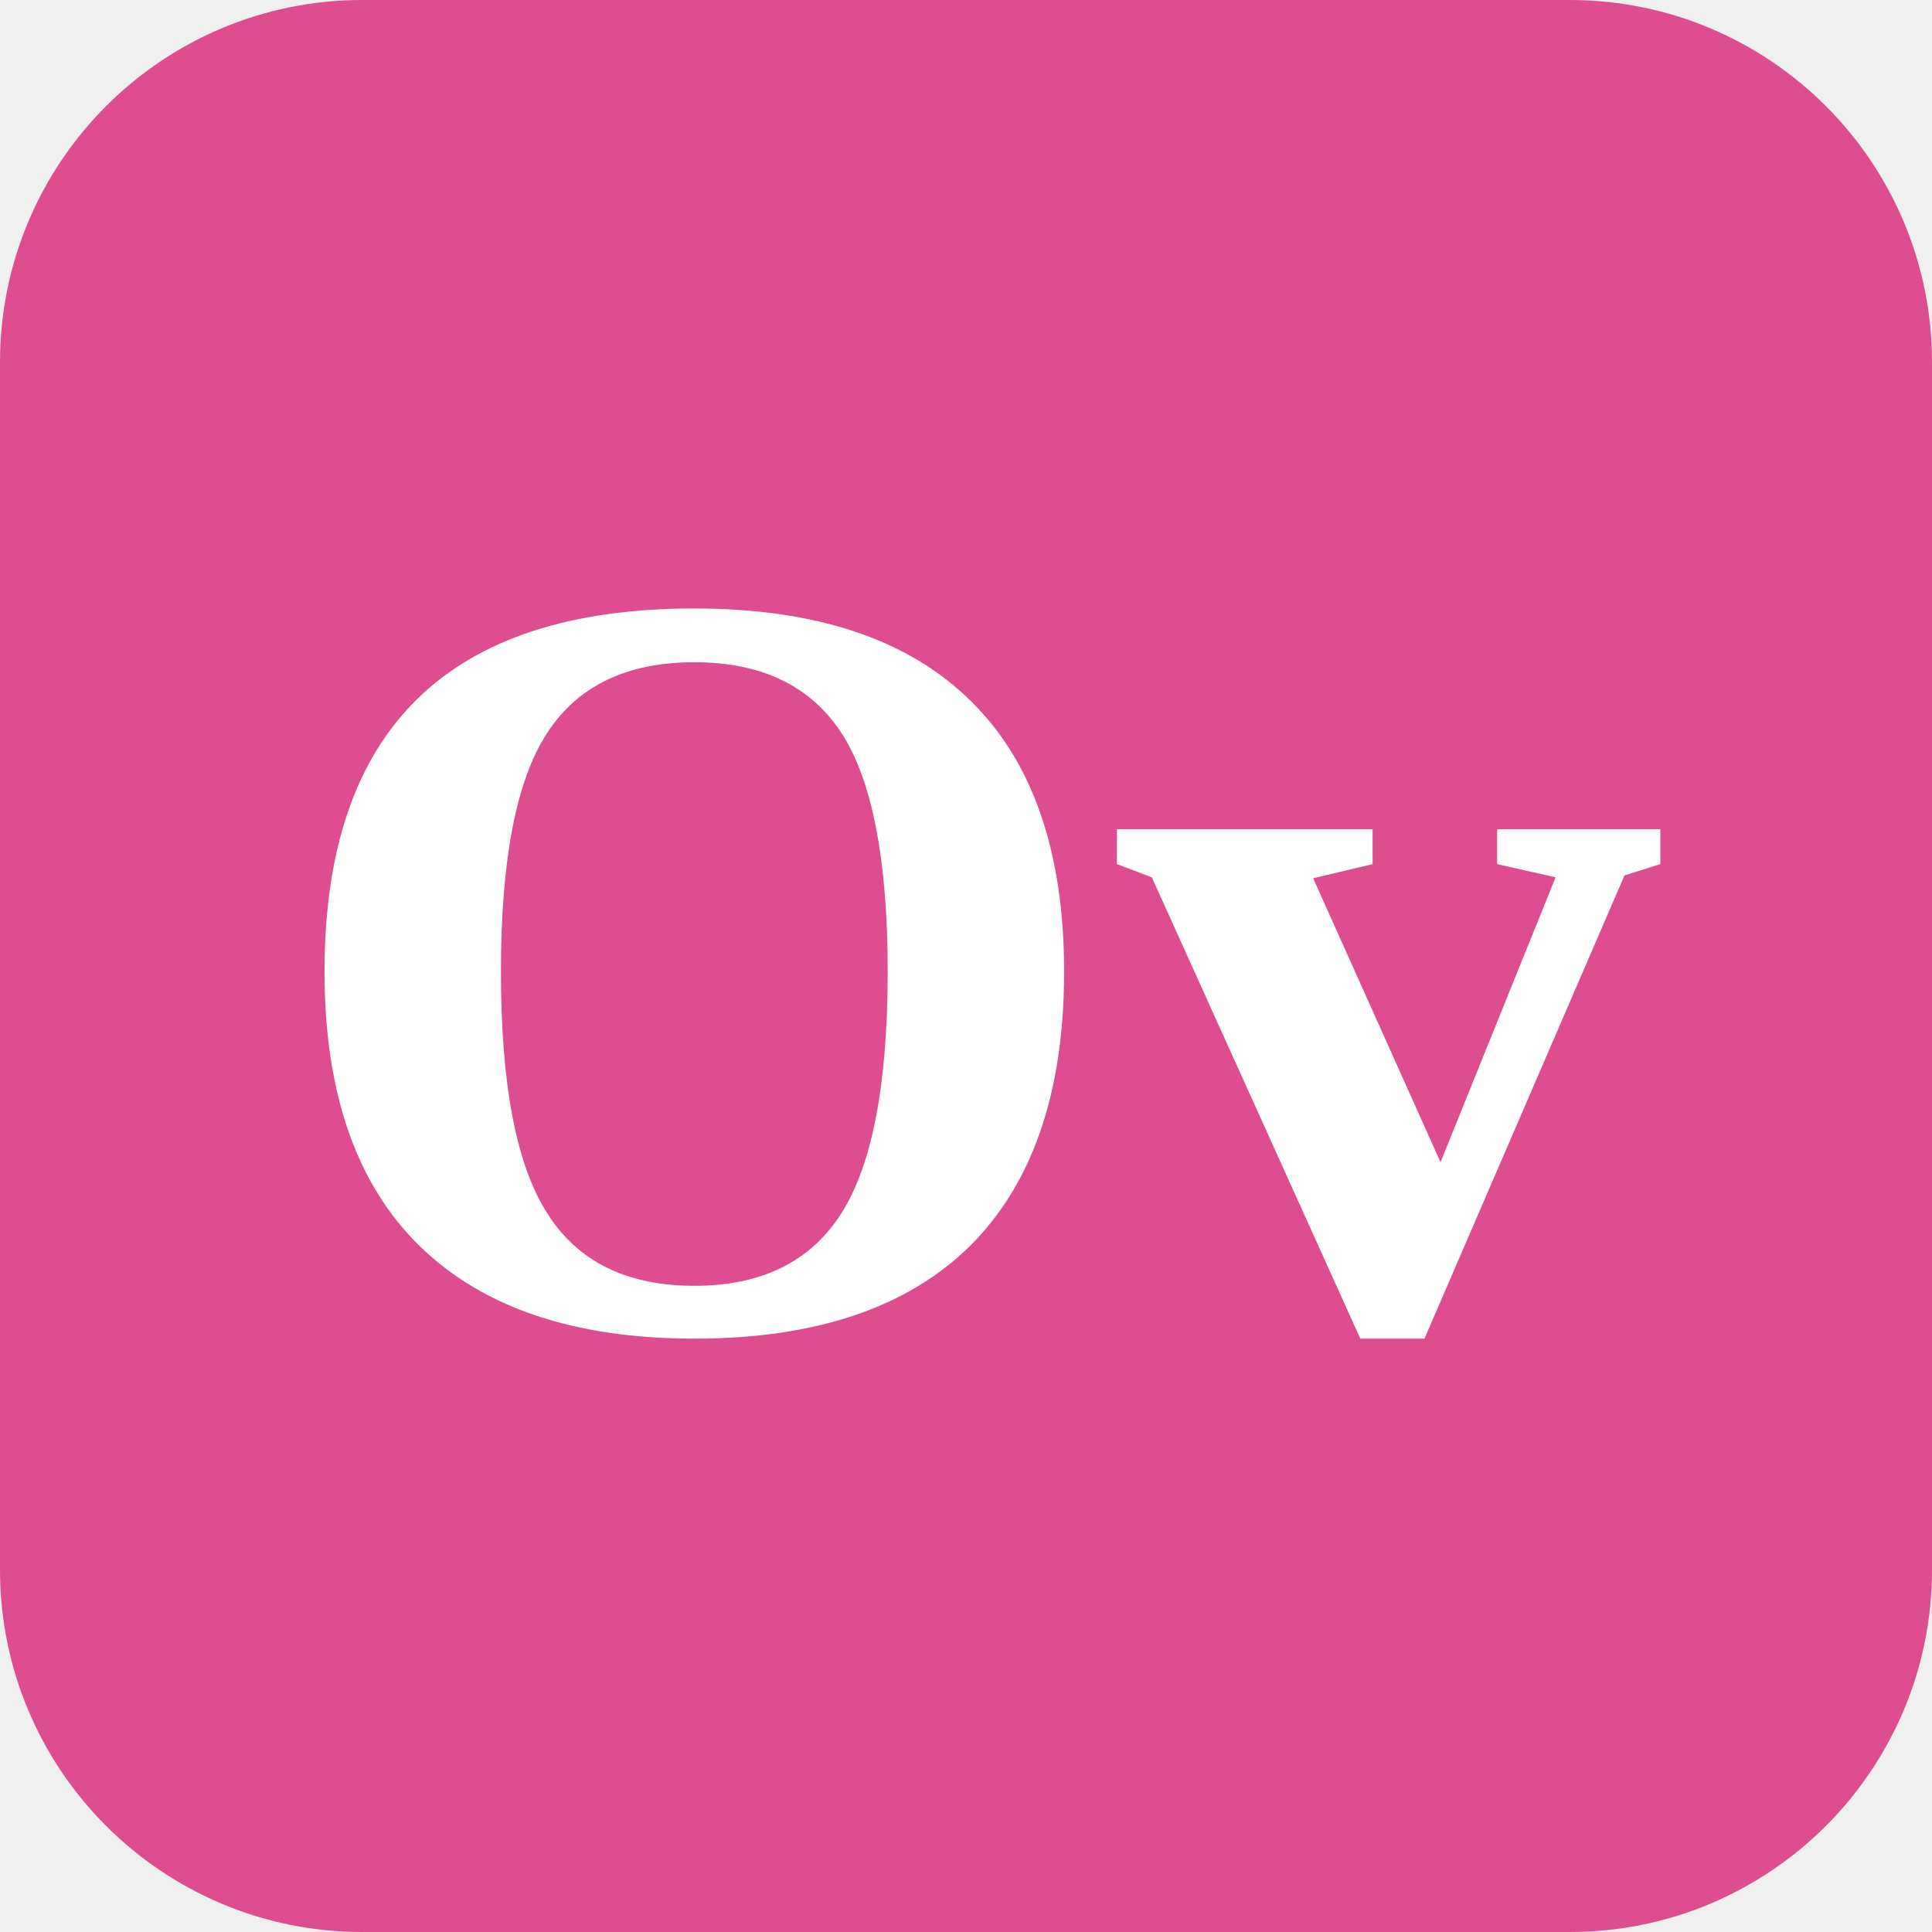
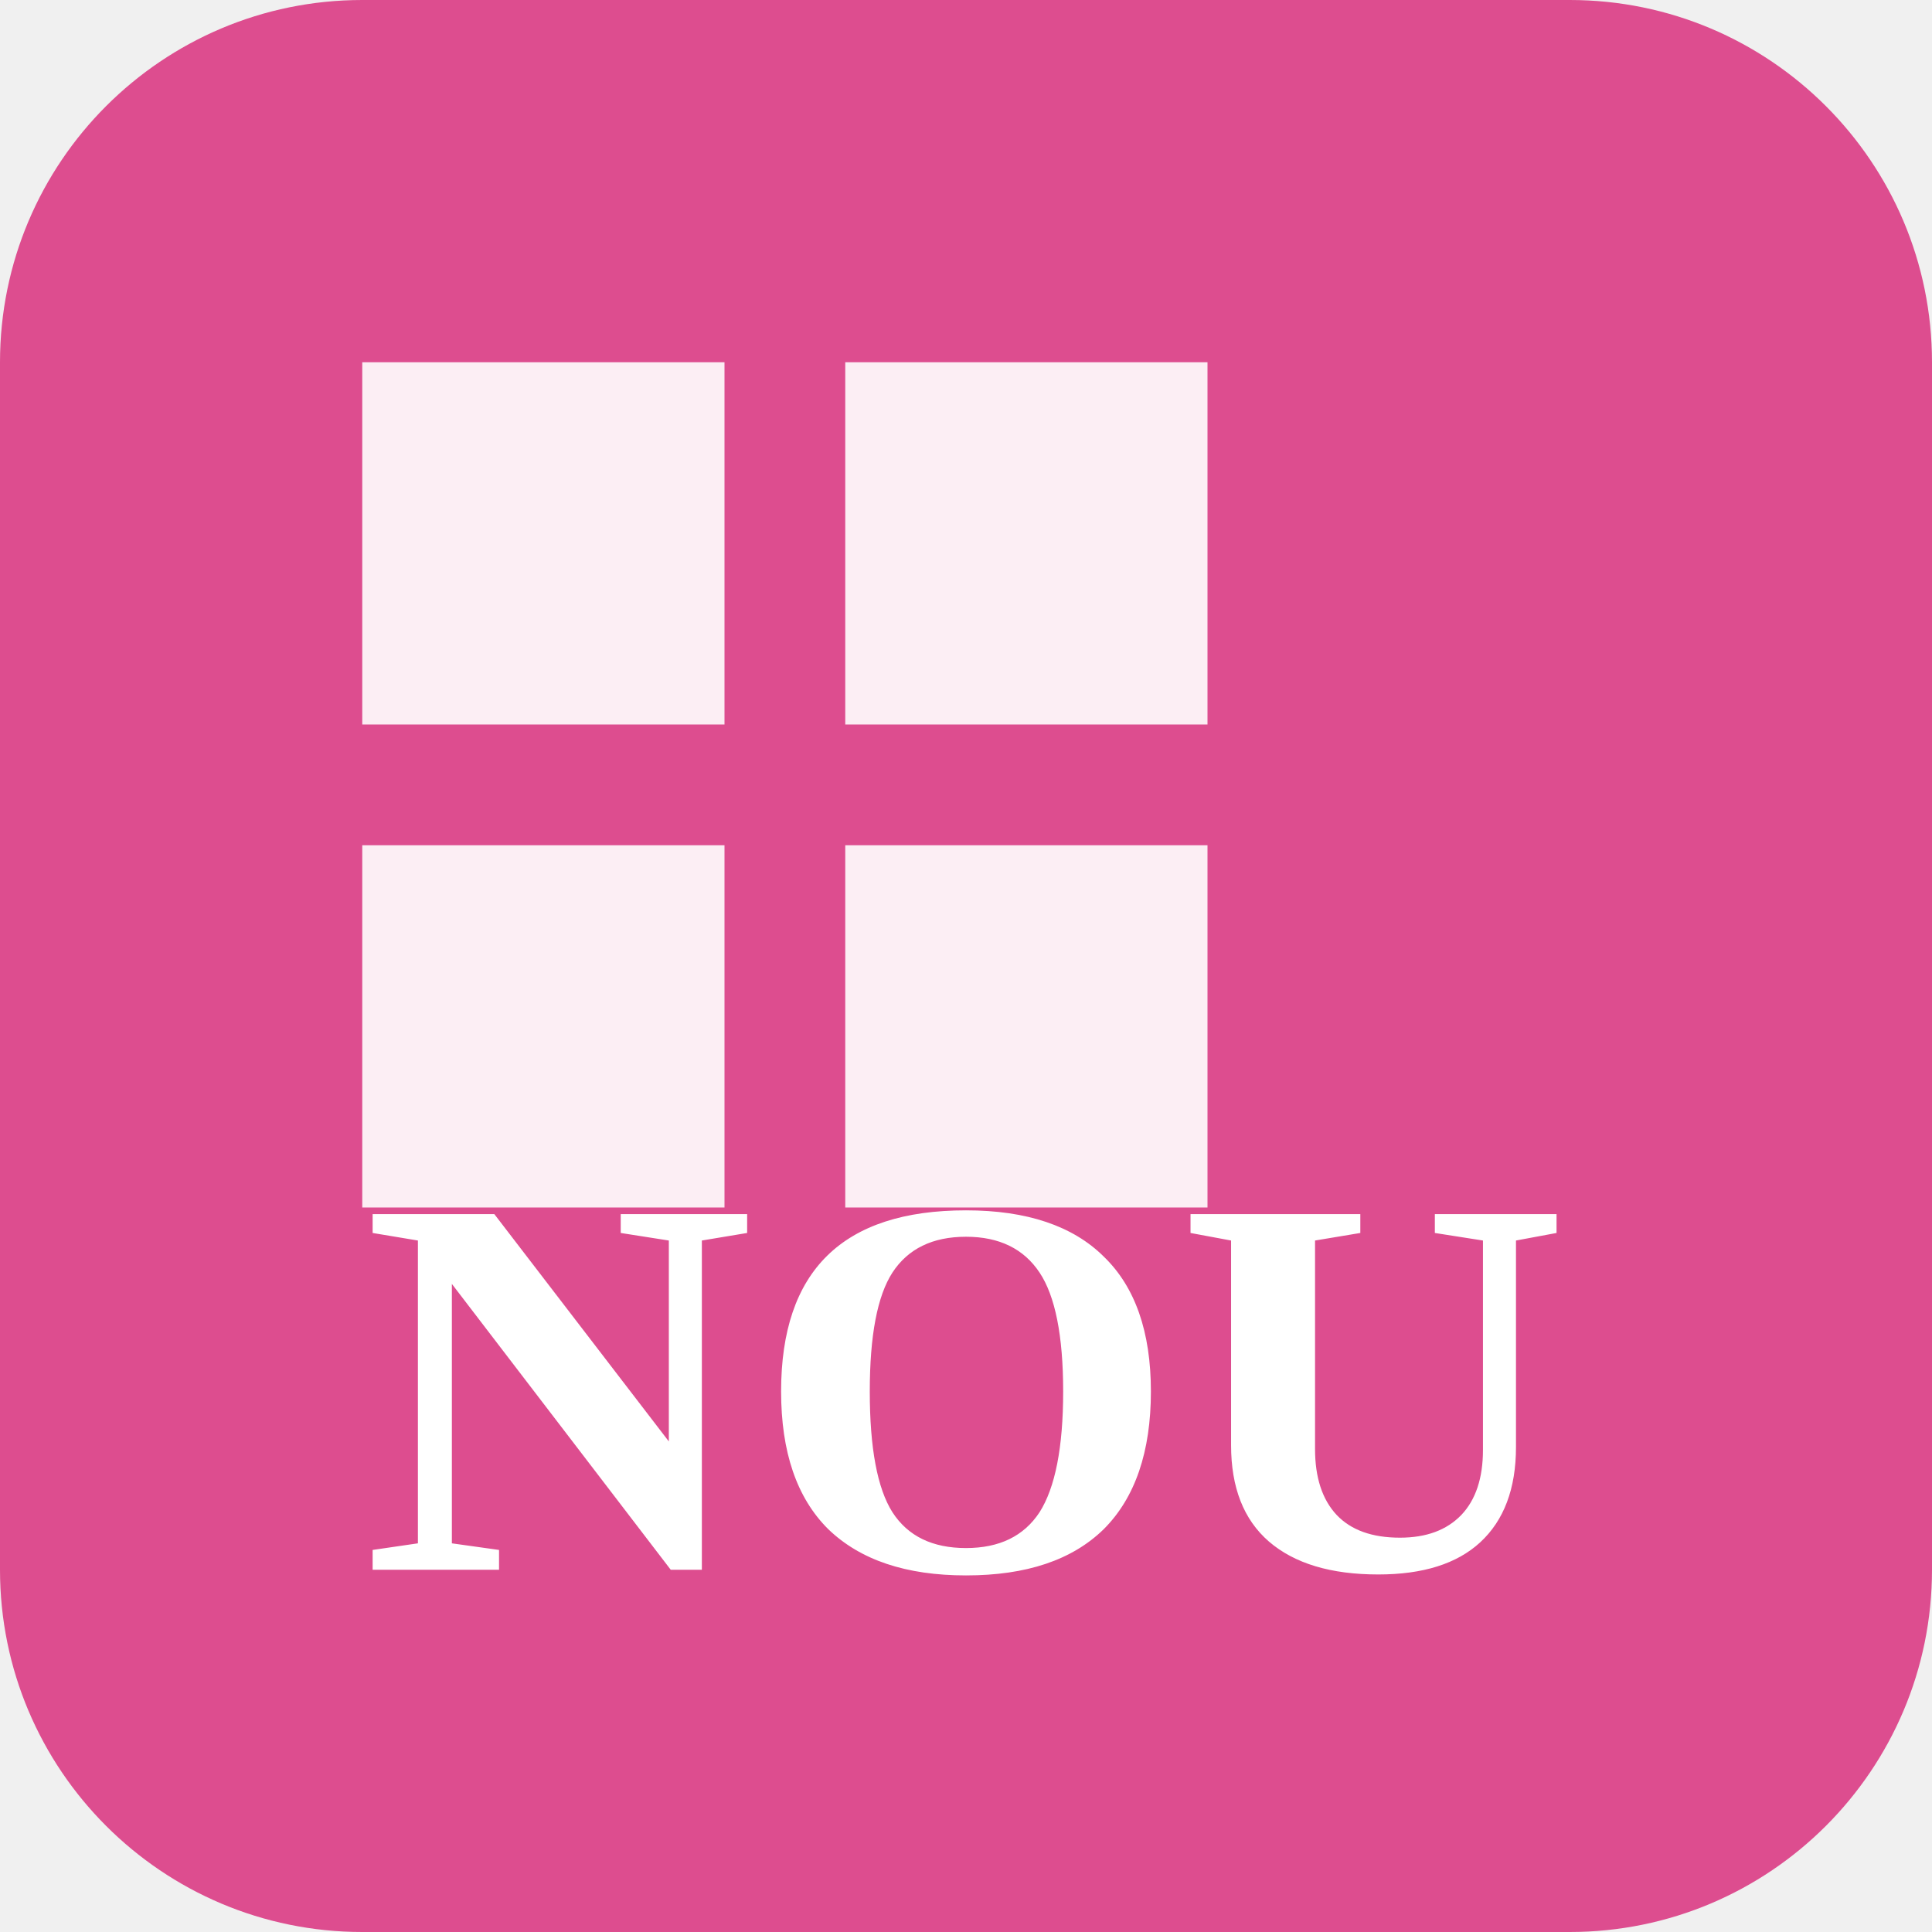
<svg xmlns="http://www.w3.org/2000/svg" viewBox="0 0 32 32" width="32" height="32">
  <rect width="32" height="32" rx="6" fill="#dd4d8f" />
-   <text x="16" y="22" text-anchor="middle" fill="white" font-family="Georgia, 'Times New Roman', Times, serif" font-size="18" font-weight="bold" font-variant-numeric="tabular-nums">Ov</text>
+   <rect x="6" y="6" width="6" height="6" fill="white" opacity="0.9" />
+   <rect x="14" y="6" width="6" height="6" fill="white" opacity="0.9" />
+   <rect x="6" y="14" width="6" height="6" fill="white" opacity="0.9" />
+   <rect x="14" y="14" width="6" height="6" fill="white" opacity="0.9" />
+   <text x="16" y="26" text-anchor="middle" fill="white" font-family="Georgia, 'Times New Roman', Times, serif" font-size="9" font-weight="bold">NOU</text>
</svg>
